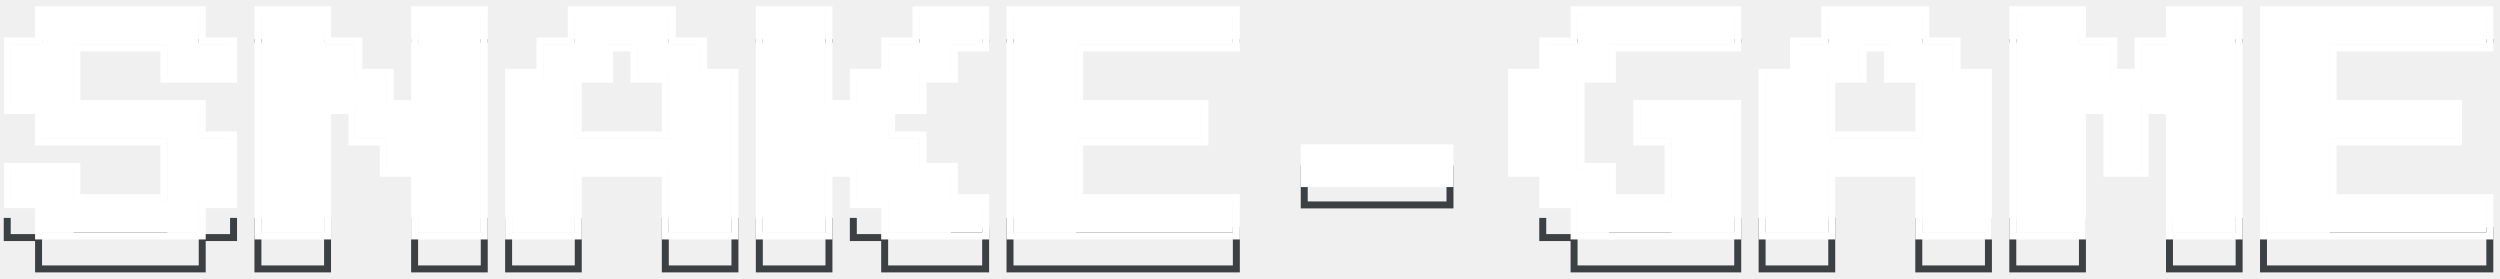
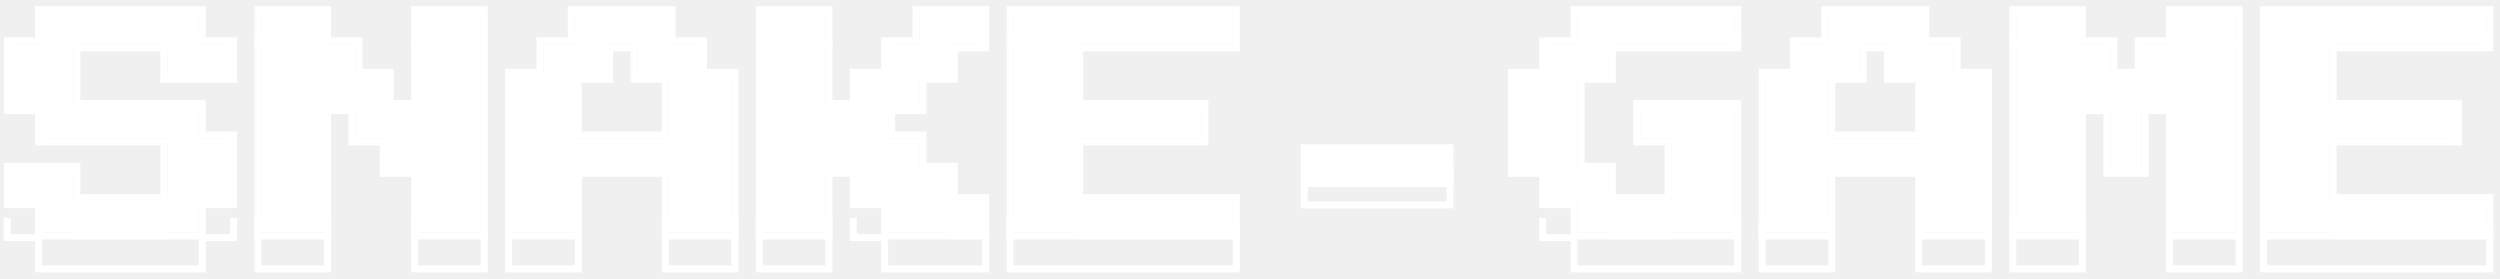
<svg xmlns="http://www.w3.org/2000/svg" width="359" height="40" viewBox="0 0 359 40" fill="none">
-   <path fill-rule="evenodd" clip-rule="evenodd" d="M5.038 38.116V39.116H6.038H28.538H29.538V38.116V34.616H33.038H34.038V33.616V31.292H33.038V32.616V33.616H32.038H29.538H28.538V34.616V37.116V38.116H27.538H7.038H6.038V37.116V34.616V33.616H5.038H2.538H1.538V32.616V31.292H0.538V33.616V34.616H1.538H5.038V38.116ZM11.538 31.292V32.616H23.038V31.292H24.038V32.616V33.616H23.038H11.538H10.538V32.616V31.292H11.538ZM5.038 6.116V5.616H6.038H28.538H29.538V6.116H5.038ZM36.538 31.292V38.116V39.116H37.538H46.538H47.538V38.116V31.292H46.538V37.116V38.116H45.538H38.538H37.538V37.116V31.292H36.538ZM60.038 31.292V37.116V38.116H61.038H68.038H69.038V37.116V31.292H70.038V38.116V39.116H69.038H60.038H59.038V38.116V31.292H60.038ZM72.538 31.292V38.116V39.116H73.538H82.538H83.538V38.116V31.292H82.538V37.116V38.116H81.538H74.538H73.538V37.116V31.292H72.538ZM96.038 31.292V37.116V38.116H97.038H104.038H105.038V37.116V31.292H106.038V38.116V39.116H105.038H96.038H95.038V38.116V31.292H96.038ZM97.038 6.116H81.538V5.616H82.538H96.038H97.038V6.116ZM108.538 31.292V38.116V39.116H109.538H118.538H119.538V38.116V31.292H118.538V37.116V38.116H117.538H110.538H109.538V37.116V31.292H108.538ZM123.038 31.292V32.616V33.616H124.038H126.538H127.538V34.616V37.116V38.116H128.538H140.038H141.038V37.116V34.616V33.616H140.038H137.538H136.538V32.616V31.292H137.538V32.616H141.038H142.038V33.616V38.116V39.116H141.038H127.538H126.538V38.116V34.616H123.038H122.038V33.616V31.292H123.038ZM144.538 31.292V38.116V39.116H145.538H177.038H178.038V38.116V33.616V32.616H177.038H155.538V31.292H154.538V32.616V33.616H155.538H176.038H177.038V34.616V37.116V38.116H176.038H146.538H145.538V37.116V31.292H144.538ZM178.038 6.116H144.538V5.616H145.538H177.038H178.038V6.116ZM221.038 31.292V33.616V34.616H222.038H225.538V38.116V39.116H226.538H249.038H250.038V38.116V31.292H249.038V37.116V38.116H248.038H227.538H226.538V37.116V34.616V33.616H225.538H223.038H222.038V32.616V31.292H221.038ZM231.038 31.292V32.616V33.616H232.038H239.038H240.038V32.616V31.292H239.038V32.616H232.038V31.292H231.038ZM250.038 6.116H225.538V5.616H226.538H249.038H250.038V6.116ZM252.538 31.292V38.116V39.116H253.538H262.538H263.538V38.116V31.292H262.538V37.116V38.116H261.538H254.538H253.538V37.116V31.292H252.538ZM276.038 31.292V37.116V38.116H277.038H284.038H285.038V37.116V31.292H286.038V38.116V39.116H285.038H276.038H275.038V38.116V31.292H276.038ZM277.038 6.116H261.538V5.616H262.538H276.038H277.038V6.116ZM288.538 31.292V38.116V39.116H289.538H298.538H299.538V38.116V31.292H298.538V37.116V38.116H297.538H290.538H289.538V37.116V31.292H288.538ZM312.038 31.292V37.116V38.116H313.038H320.038H321.038V37.116V31.292H322.038V38.116V39.116H321.038H312.038H311.038V38.116V31.292H312.038ZM324.538 31.292V38.116V39.116H325.538H357.038H358.038V38.116V33.616V32.616H357.038H335.538V31.292H334.538V32.616V33.616H335.538H356.038H357.038V34.616V37.116V38.116H356.038H326.538H325.538V37.116V31.292H324.538ZM358.038 6.116H324.538V5.616H325.538H357.038H358.038V6.116ZM322.038 6.116H311.038V5.616H312.038H321.038H322.038V6.116ZM299.538 6.116H288.538V5.616H289.538H298.538H299.538V6.116ZM142.038 6.116H131.038V5.616H132.038H141.038H142.038V6.116ZM119.538 6.116H108.538V5.616H109.538H118.538H119.538V6.116ZM70.038 6.116H59.038V5.616H60.038H69.038H70.038V6.116ZM47.538 6.116H36.538V5.616H37.538H46.538H47.538V6.116Z" fill="#3C4043" />
+   <path fill-rule="evenodd" clip-rule="evenodd" d="M5.038 38.116V39.116H6.038H28.538H29.538V38.116V34.616H33.038H34.038V33.616V31.292H33.038V32.616V33.616H32.038H29.538H28.538V34.616V37.116V38.116H27.538H7.038H6.038V37.116V34.616V33.616H5.038H2.538H1.538V32.616V31.292H0.538V33.616V34.616H1.538H5.038V38.116ZM11.538 31.292V32.616H23.038V31.292H24.038V32.616V33.616H23.038H11.538H10.538V32.616V31.292H11.538ZM5.038 6.116V5.616H6.038H28.538H29.538V6.116H5.038ZM36.538 31.292V38.116V39.116H37.538H46.538H47.538V38.116V31.292H46.538V37.116V38.116H45.538H38.538H37.538V37.116V31.292H36.538ZM60.038 31.292V37.116V38.116H61.038H68.038H69.038V37.116V31.292H70.038V38.116V39.116H69.038H60.038H59.038V38.116V31.292H60.038ZM72.538 31.292V38.116V39.116H73.538H82.538H83.538V38.116V31.292H82.538V37.116V38.116H81.538H74.538H73.538V37.116V31.292H72.538ZM96.038 31.292V37.116V38.116H97.038H104.038H105.038V37.116V31.292H106.038V38.116V39.116H105.038H96.038H95.038V38.116V31.292H96.038ZM97.038 6.116H81.538V5.616H82.538H96.038H97.038V6.116ZM108.538 31.292V38.116V39.116H109.538H118.538H119.538V38.116V31.292H118.538V37.116V38.116H117.538H110.538H109.538V37.116V31.292H108.538ZM123.038 31.292V32.616V33.616H124.038H126.538H127.538V34.616V37.116V38.116H128.538H140.038H141.038V37.116V34.616V33.616H140.038H137.538H136.538V32.616V31.292H137.538V32.616H141.038H142.038V33.616V38.116V39.116H141.038H127.538H126.538V38.116V34.616H123.038H122.038V33.616V31.292H123.038ZM144.538 31.292V38.116V39.116H145.538H177.038H178.038V38.116V33.616V32.616H177.038H155.538V31.292H154.538V32.616V33.616H155.538H176.038H177.038V34.616V37.116V38.116H176.038H146.538H145.538V37.116V31.292H144.538ZM178.038 6.116H144.538V5.616H145.538H177.038H178.038V6.116ZM221.038 31.292V33.616V34.616H222.038H225.538V38.116V39.116H226.538H249.038H250.038V38.116V31.292H249.038V37.116V38.116H248.038H227.538H226.538V37.116V34.616V33.616H225.538H223.038H222.038V32.616V31.292H221.038ZM231.038 31.292V32.616V33.616H232.038H239.038H240.038V32.616V31.292H239.038V32.616H232.038V31.292H231.038ZM250.038 6.116H225.538V5.616H226.538H249.038H250.038V6.116ZM252.538 31.292V38.116V39.116H253.538H262.538H263.538V38.116V31.292H262.538V37.116V38.116H261.538H254.538H253.538V37.116V31.292H252.538ZM276.038 31.292V37.116V38.116H277.038H284.038H285.038V37.116V31.292H286.038V38.116V39.116H285.038H276.038H275.038V38.116V31.292H276.038ZM277.038 6.116H261.538V5.616H262.538H276.038H277.038V6.116ZM288.538 31.292V38.116V39.116H289.538H298.538H299.538V38.116V31.292H298.538V37.116V38.116H297.538H290.538H289.538V37.116V31.292H288.538ZM312.038 31.292V37.116V38.116H313.038H320.038H321.038V37.116V31.292H322.038V38.116V39.116H321.038H312.038H311.038V38.116V31.292H312.038ZM324.538 31.292V38.116V39.116H325.538H357.038H358.038V38.116V33.616V32.616H357.038H335.538V31.292H334.538V32.616V33.616H335.538H356.038H357.038V34.616V37.116V38.116H356.038H326.538H325.538V37.116V31.292H324.538ZM358.038 6.116H324.538V5.616H325.538H357.038H358.038V6.116ZM322.038 6.116H311.038V5.616H312.038H321.038H322.038V6.116ZM299.538 6.116H288.538V5.616H289.538H298.538H299.538V6.116ZM142.038 6.116H131.038V5.616H132.038H141.038H142.038V6.116ZM119.538 6.116H108.538V5.616H109.538H118.538H119.538V6.116ZM70.038 6.116H59.038V5.616H60.038H69.038H70.038V6.116ZM47.538 6.116H36.538V5.616H37.538H46.538H47.538V6.116Z" fill="white" />
  <mask id="path-2-outside-1_1_10" maskUnits="userSpaceOnUse" x="0.538" y="0.884" width="358" height="34" fill="black">
    <rect fill="white" x="0.538" y="0.884" width="358" height="34" />
    <path d="M6.038 33.384V28.884H1.538V24.384H10.538V28.884H24.038V19.884H6.038V15.384H1.538V6.384H6.038V1.884H28.538V6.384H33.038V10.884H24.038V6.384H10.538V15.384H28.538V19.884H33.038V28.884H28.538V33.384H6.038Z" />
    <path d="M37.538 33.384V1.884H46.538V6.384H51.038V10.884H55.538V15.384H60.038V1.884H69.038V33.384H60.038V24.384H55.538V19.884H51.038V15.384H46.538V33.384H37.538Z" />
    <path d="M73.538 33.384V10.884H78.038V6.384H82.538V1.884H96.038V6.384H100.538V10.884H105.038V33.384H96.038V24.384H82.538V33.384H73.538ZM82.538 19.884H96.038V10.884H91.538V6.384H87.038V10.884H82.538V19.884Z" />
    <path d="M109.538 33.384V1.884H118.538V15.384H123.038V10.884H127.538V6.384H132.038V1.884H141.038V6.384H136.538V10.884H132.038V15.384H127.538V19.884H132.038V24.384H136.538V28.884H141.038V33.384H127.538V28.884H123.038V24.384H118.538V33.384H109.538Z" />
    <path d="M145.538 33.384V1.884H177.038V6.384H154.538V15.384H172.538V19.884H154.538V28.884H177.038V33.384H145.538Z" />
    <path d="M226.538 33.384V28.884H222.038V24.384H217.538V10.884H222.038V6.384H226.538V1.884H249.038V6.384H231.038V10.884H226.538V24.384H231.038V28.884H240.038V19.884H235.538V15.384H249.038V33.384H226.538Z" />
    <path d="M253.538 33.384V10.884H258.038V6.384H262.538V1.884H276.038V6.384H280.538V10.884H285.038V33.384H276.038V24.384H262.538V33.384H253.538ZM262.538 19.884H276.038V10.884H271.538V6.384H267.038V10.884H262.538V19.884Z" />
    <path d="M289.538 33.384V1.884H298.538V6.384H303.038V10.884H307.538V6.384H312.038V1.884H321.038V33.384H312.038V15.384H307.538V24.384H303.038V15.384H298.538V33.384H289.538Z" />
    <path d="M325.538 33.384V1.884H357.038V6.384H334.538V15.384H352.538V19.884H334.538V28.884H357.038V33.384H325.538Z" />
  </mask>
  <path d="M6.038 33.384V28.884H1.538V24.384H10.538V28.884H24.038V19.884H6.038V15.384H1.538V6.384H6.038V1.884H28.538V6.384H33.038V10.884H24.038V6.384H10.538V15.384H28.538V19.884H33.038V28.884H28.538V33.384H6.038Z" fill="white" />
  <path d="M37.538 33.384V1.884H46.538V6.384H51.038V10.884H55.538V15.384H60.038V1.884H69.038V33.384H60.038V24.384H55.538V19.884H51.038V15.384H46.538V33.384H37.538Z" fill="white" />
  <path d="M73.538 33.384V10.884H78.038V6.384H82.538V1.884H96.038V6.384H100.538V10.884H105.038V33.384H96.038V24.384H82.538V33.384H73.538ZM82.538 19.884H96.038V10.884H91.538V6.384H87.038V10.884H82.538V19.884Z" fill="white" />
  <path d="M109.538 33.384V1.884H118.538V15.384H123.038V10.884H127.538V6.384H132.038V1.884H141.038V6.384H136.538V10.884H132.038V15.384H127.538V19.884H132.038V24.384H136.538V28.884H141.038V33.384H127.538V28.884H123.038V24.384H118.538V33.384H109.538Z" fill="white" />
  <path d="M145.538 33.384V1.884H177.038V6.384H154.538V15.384H172.538V19.884H154.538V28.884H177.038V33.384H145.538Z" fill="white" />
  <path d="M226.538 33.384V28.884H222.038V24.384H217.538V10.884H222.038V6.384H226.538V1.884H249.038V6.384H231.038V10.884H226.538V24.384H231.038V28.884H240.038V19.884H235.538V15.384H249.038V33.384H226.538Z" fill="white" />
  <path d="M253.538 33.384V10.884H258.038V6.384H262.538V1.884H276.038V6.384H280.538V10.884H285.038V33.384H276.038V24.384H262.538V33.384H253.538ZM262.538 19.884H276.038V10.884H271.538V6.384H267.038V10.884H262.538V19.884Z" fill="white" />
  <path d="M289.538 33.384V1.884H298.538V6.384H303.038V10.884H307.538V6.384H312.038V1.884H321.038V33.384H312.038V15.384H307.538V24.384H303.038V15.384H298.538V33.384H289.538Z" fill="white" />
  <path d="M325.538 33.384V1.884H357.038V6.384H334.538V15.384H352.538V19.884H334.538V28.884H357.038V33.384H325.538Z" fill="white" />
  <path d="M6.038 33.384V28.884H1.538V24.384H10.538V28.884H24.038V19.884H6.038V15.384H1.538V6.384H6.038V1.884H28.538V6.384H33.038V10.884H24.038V6.384H10.538V15.384H28.538V19.884H33.038V28.884H28.538V33.384H6.038Z" stroke="white" stroke-width="2" mask="url(#path-2-outside-1_1_10)" />
  <path d="M37.538 33.384V1.884H46.538V6.384H51.038V10.884H55.538V15.384H60.038V1.884H69.038V33.384H60.038V24.384H55.538V19.884H51.038V15.384H46.538V33.384H37.538Z" stroke="white" stroke-width="2" mask="url(#path-2-outside-1_1_10)" />
  <path d="M73.538 33.384V10.884H78.038V6.384H82.538V1.884H96.038V6.384H100.538V10.884H105.038V33.384H96.038V24.384H82.538V33.384H73.538ZM82.538 19.884H96.038V10.884H91.538V6.384H87.038V10.884H82.538V19.884Z" stroke="white" stroke-width="2" mask="url(#path-2-outside-1_1_10)" />
  <path d="M109.538 33.384V1.884H118.538V15.384H123.038V10.884H127.538V6.384H132.038V1.884H141.038V6.384H136.538V10.884H132.038V15.384H127.538V19.884H132.038V24.384H136.538V28.884H141.038V33.384H127.538V28.884H123.038V24.384H118.538V33.384H109.538Z" stroke="white" stroke-width="2" mask="url(#path-2-outside-1_1_10)" />
  <path d="M145.538 33.384V1.884H177.038V6.384H154.538V15.384H172.538V19.884H154.538V28.884H177.038V33.384H145.538Z" stroke="white" stroke-width="2" mask="url(#path-2-outside-1_1_10)" />
  <path d="M226.538 33.384V28.884H222.038V24.384H217.538V10.884H222.038V6.384H226.538V1.884H249.038V6.384H231.038V10.884H226.538V24.384H231.038V28.884H240.038V19.884H235.538V15.384H249.038V33.384H226.538Z" stroke="white" stroke-width="2" mask="url(#path-2-outside-1_1_10)" />
  <path d="M253.538 33.384V10.884H258.038V6.384H262.538V1.884H276.038V6.384H280.538V10.884H285.038V33.384H276.038V24.384H262.538V33.384H253.538ZM262.538 19.884H276.038V10.884H271.538V6.384H267.038V10.884H262.538V19.884Z" stroke="white" stroke-width="2" mask="url(#path-2-outside-1_1_10)" />
  <path d="M289.538 33.384V1.884H298.538V6.384H303.038V10.884H307.538V6.384H312.038V1.884H321.038V33.384H312.038V15.384H307.538V24.384H303.038V15.384H298.538V33.384H289.538Z" stroke="white" stroke-width="2" mask="url(#path-2-outside-1_1_10)" />
  <path d="M325.538 33.384V1.884H357.038V6.384H334.538V15.384H352.538V19.884H334.538V28.884H357.038V33.384H325.538Z" stroke="white" stroke-width="2" mask="url(#path-2-outside-1_1_10)" />
-   <rect x="187.288" y="24.297" width="20.93" height="5.131" stroke="#3C4043" />
+   <rect x="187.288" y="24.297" width="20.93" height="5.131" stroke="white" />
  <rect x="186.788" y="20.731" width="21.93" height="6.131" fill="white" />
</svg>
